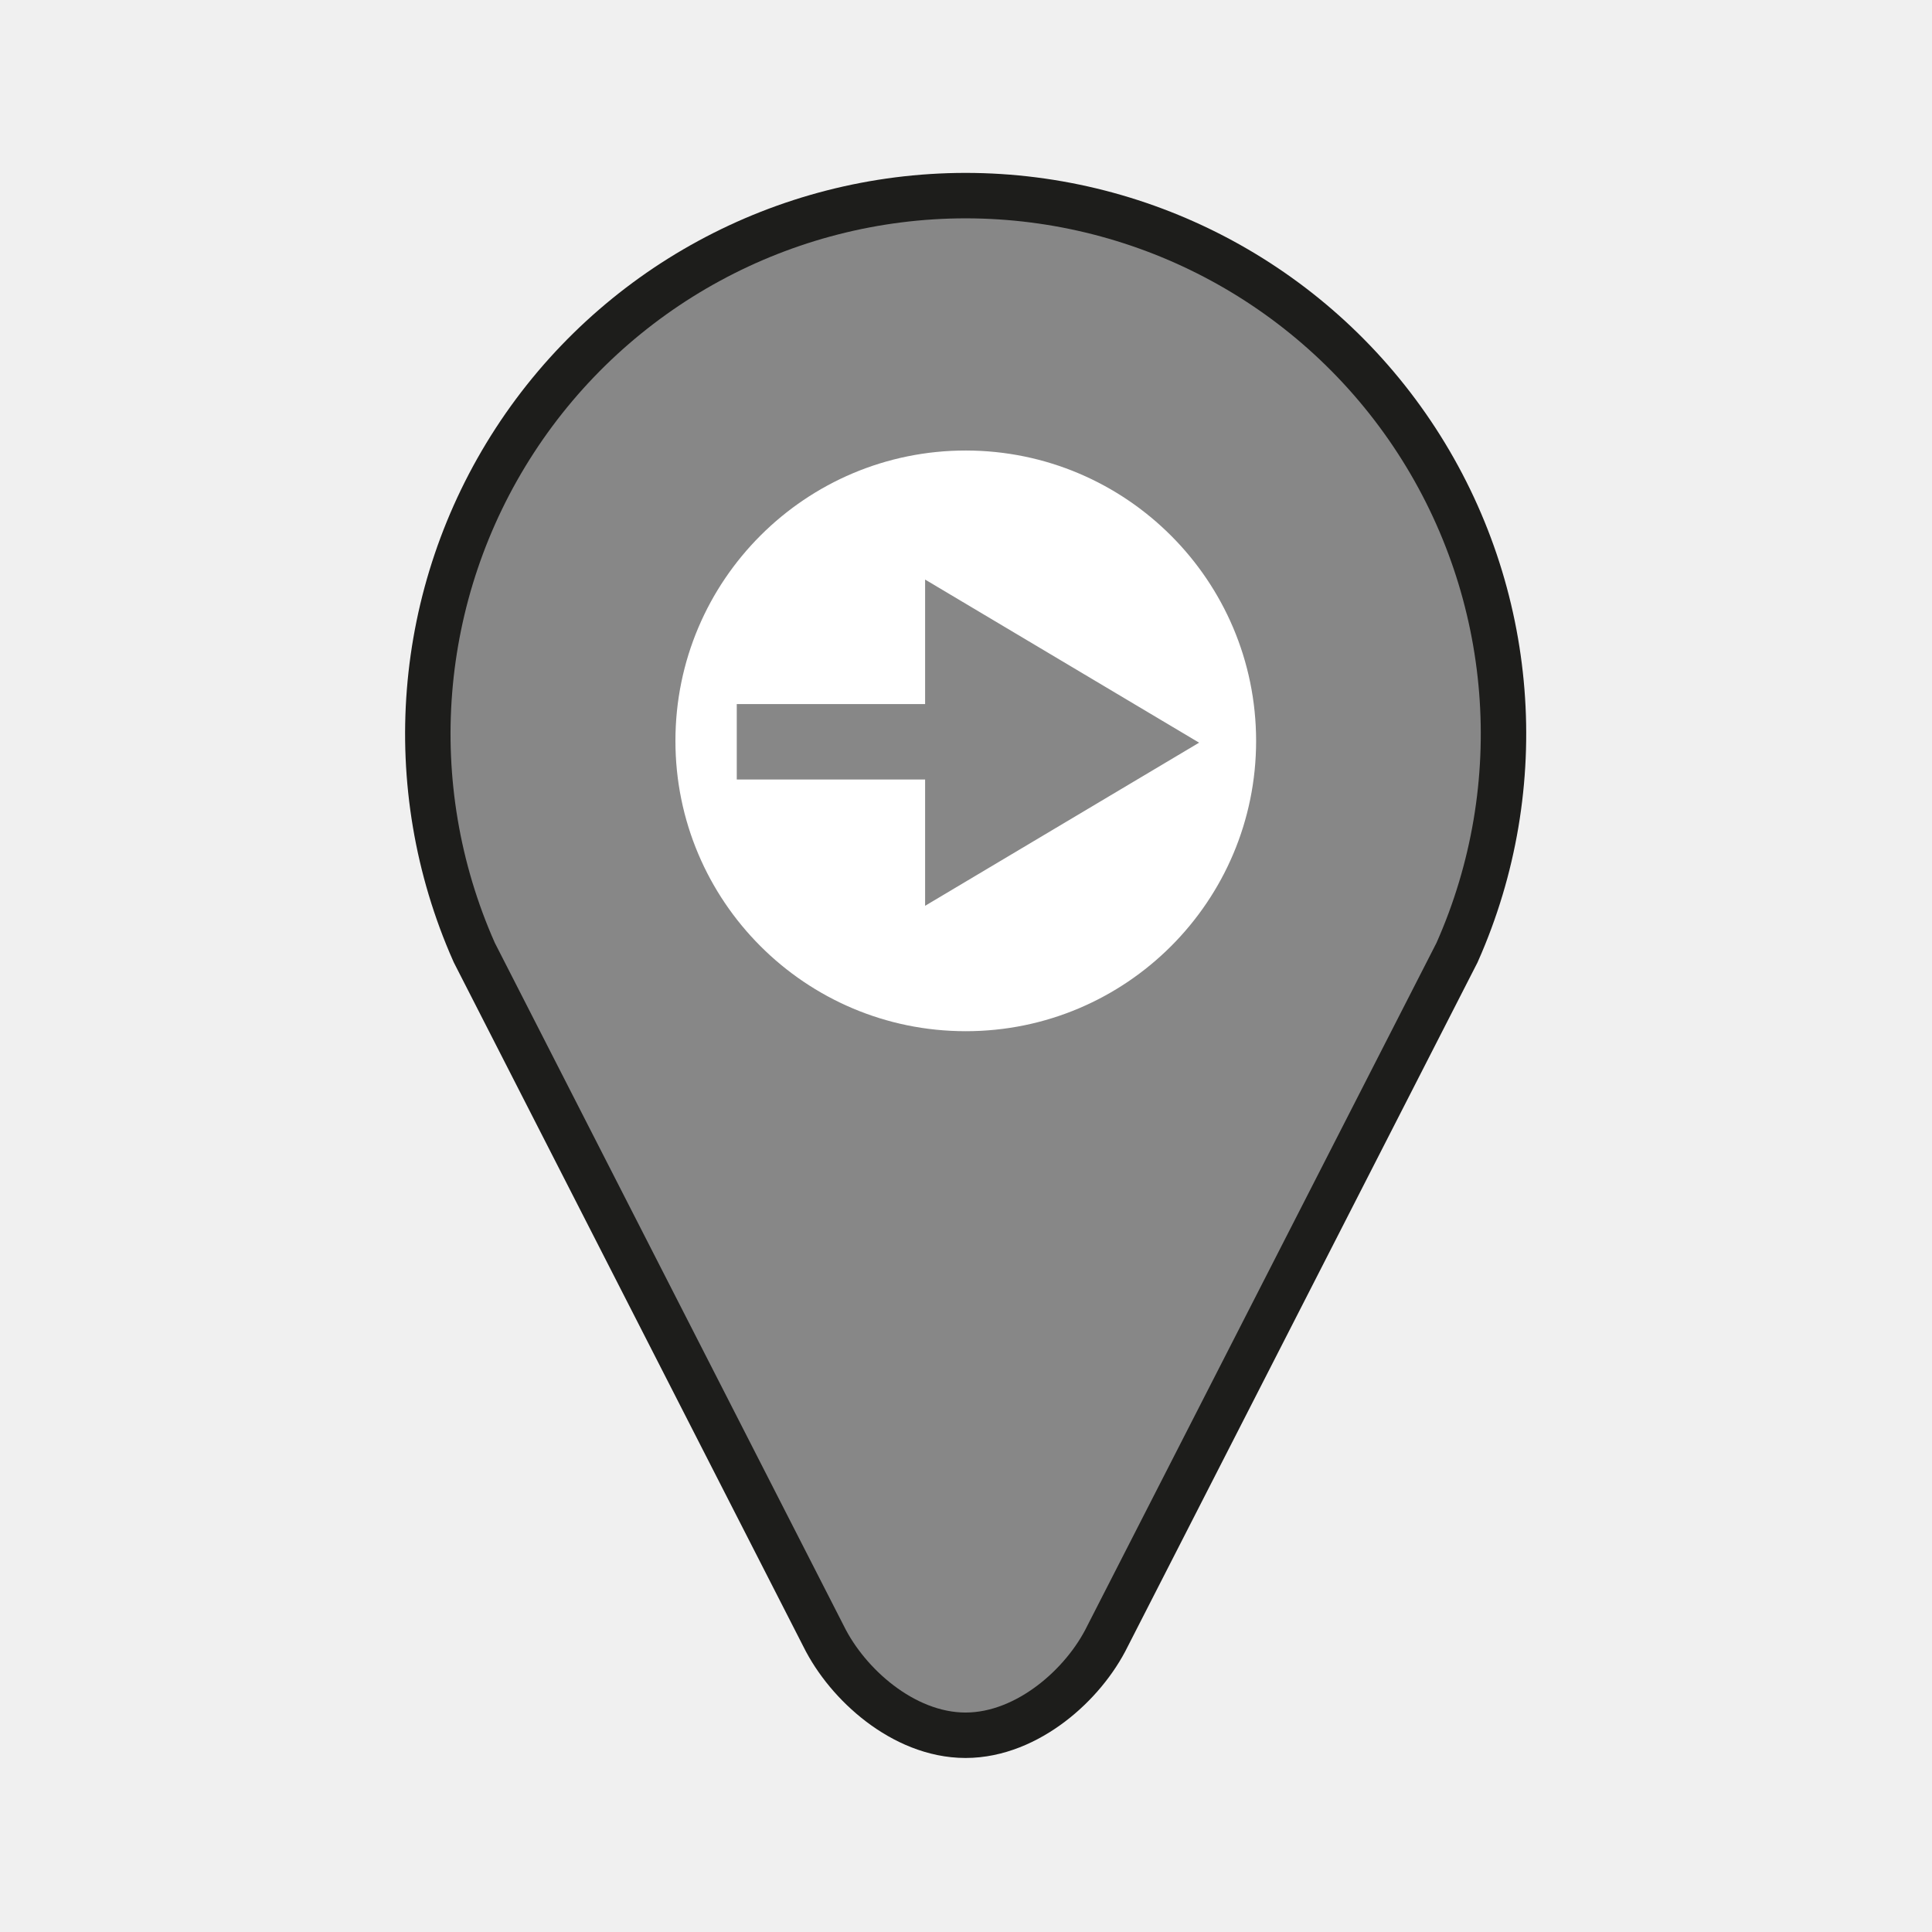
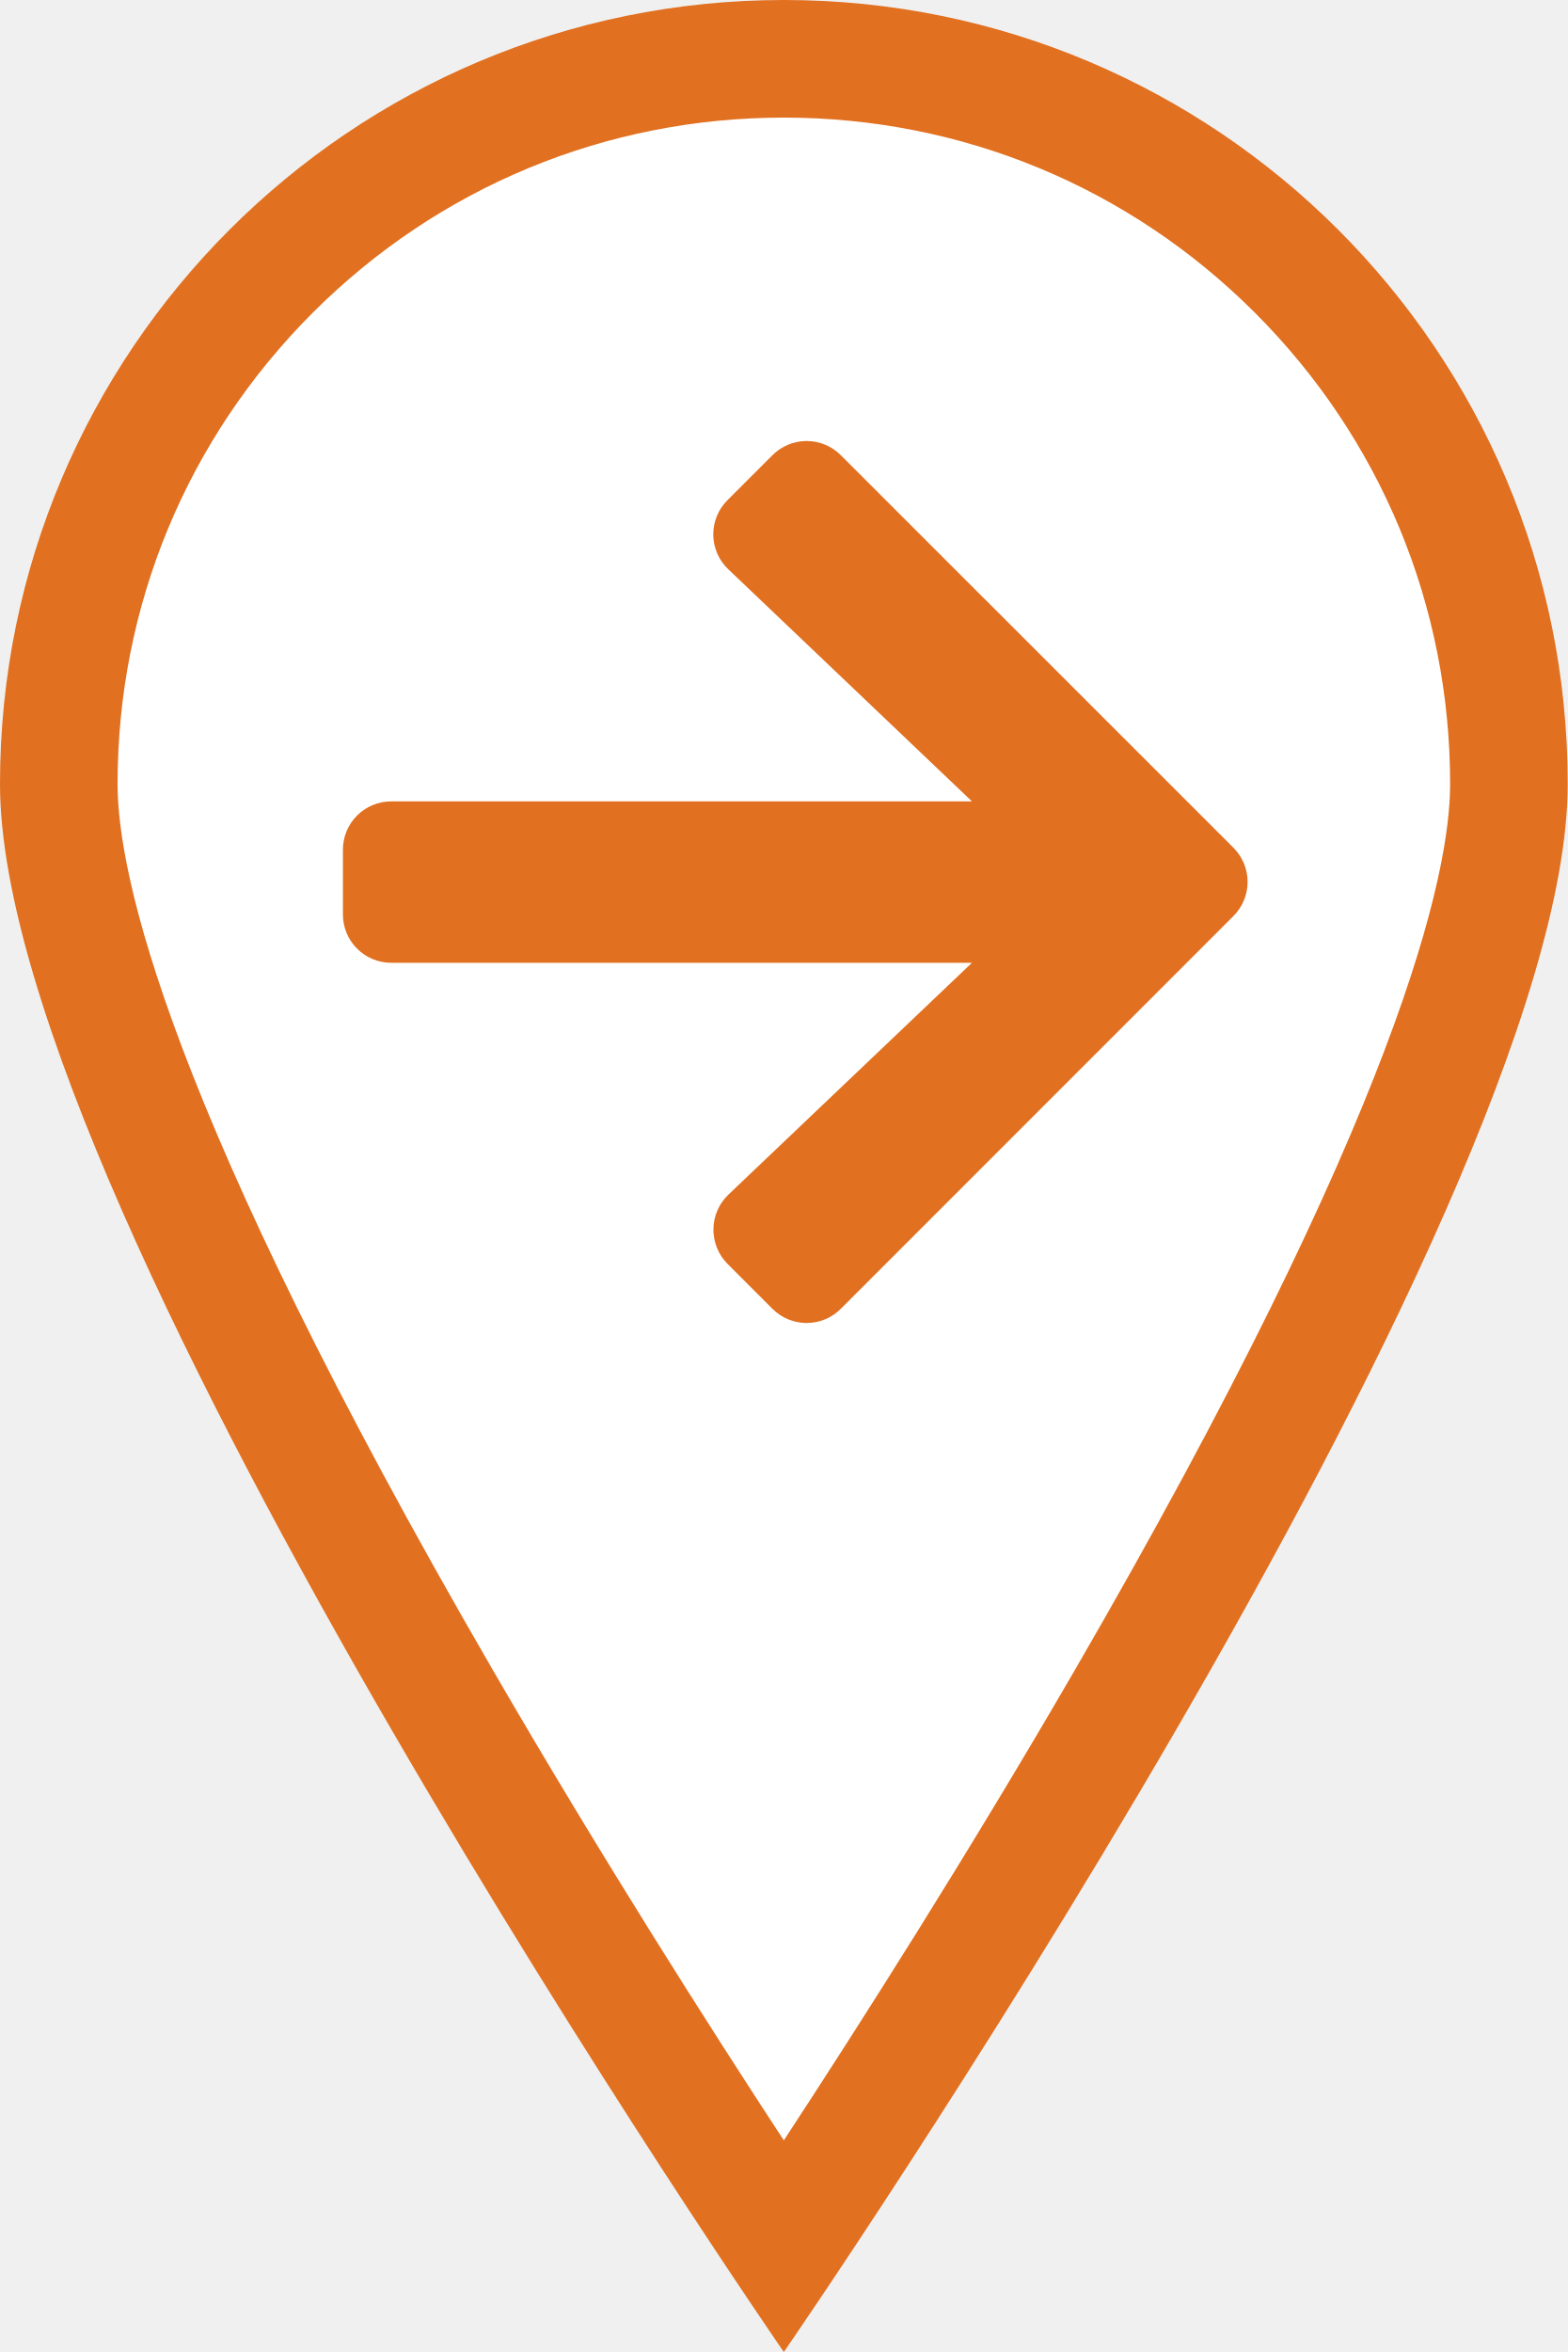
- <svg xmlns="http://www.w3.org/2000/svg" id="Laag_2" data-name="Laag 2" viewBox="0 0 85.04 85.04">
-   <path style="fill:none;stroke:#1d1d1b;stroke-miterlimit:10;stroke-width:4px;" d="M42.51,9.61A22.69,22.69,0,0,1,63.23,41.5L47.85,71.58c-0.92,1.88-3.11,3.8-5.35,3.8s-4.42-1.92-5.35-3.8L21.78,41.5A22.69,22.69,0,0,1,42.51,9.61Z" />
-   <path style="fill:#878787;" d="M42.51,9.61A22.69,22.69,0,0,1,63.23,41.5L47.85,71.58c-0.92,1.88-3.11,3.8-5.35,3.8s-4.42-1.92-5.35-3.8L21.78,41.5A22.69,22.69,0,0,1,42.51,9.61Z" />
-   <path style="fill:#fff;" d="M42.52,19.83A12.78,12.78,0,1,0,55.29,32.61,12.79,12.79,0,0,0,42.52,19.83Z" />
-   <polygon style="fill:#878787;" points="52.78 32.69 40.72 25.51 40.72 30.99 32.43 30.99 32.43 34.31 40.72 34.31 40.72 39.87 52.78 32.69" />
+ <svg xmlns="http://www.w3.org/2000/svg" id="svg5154" version="1.1" viewBox="0 0 26.667 40" height="40" width="26.667">
+   <defs id="defs5144">
+     <style id="style5142">.a{fill:#fff;}.b,.d{fill:#e17020;}.c,.d{stroke:none;}</style>
+   </defs>
+   <g id="g5150" class="a">
+     <path id="path5146" d="M 13.333 38.214 C 12.14 36.427 9.822 32.875 7.525 28.915 C 2.132 19.616 1 15.309 1 13.333 C 1 10.039 2.283 6.942 4.612 4.612 C 6.942 2.283 10.039 1 13.333 1 C 16.628 1 19.725 2.283 22.054 4.612 C 24.384 6.942 25.667 10.039 25.667 13.333 C 25.667 15.31 24.533 19.62 19.135 28.926 C 16.84 32.883 14.525 36.429 13.333 38.214 Z" class="c" />
+     <path style="fill:#e17020;fill-opacity:1" id="path5148" d="M 13.333 2 C 10.306 2 7.46 3.179 5.319 5.319 C 3.179 7.46 2 10.306 2 13.333 C 2 14.85 2.829 18.823 8.384 28.403 C 10.215 31.56 12.062 34.46 13.333 36.401 C 14.601 34.465 16.442 31.576 18.27 28.425 C 23.836 18.83 24.667 14.851 24.667 13.333 C 24.667 10.306 23.488 7.46 21.347 5.319 C 19.207 3.179 16.361 2 13.333 2 M 13.333 0 C 20.697 0 26.667 5.97 26.667 13.333 C 26.667 20.697 13.333 40 13.333 40 C 13.333 40 3.814697265625e-06 20.697 3.814697265625e-06 13.333 C 3.814697265625e-06 5.97 5.97 0 13.333 0 Z" class="d" />
+   </g>
+   <path style="fill:#e17020;fill-opacity:1" id="path5152" transform="translate(5.833 4.853)" d="M6.543,3.652l.763-.763a.821.821,0,0,1,1.164,0l6.677,6.674a.821.821,0,0,1,0,1.164L8.47,17.405a.821.821,0,0,1-1.164,0l-.763-.763a.825.825,0,0,1,.014-1.178L10.7,11.521H.824A.822.822,0,0,1,0,10.7V9.6a.822.822,0,0,1,.824-.824H10.7L6.557,4.83A.819.819,0,0,1,6.543,3.652Z" class="b" />
</svg>
